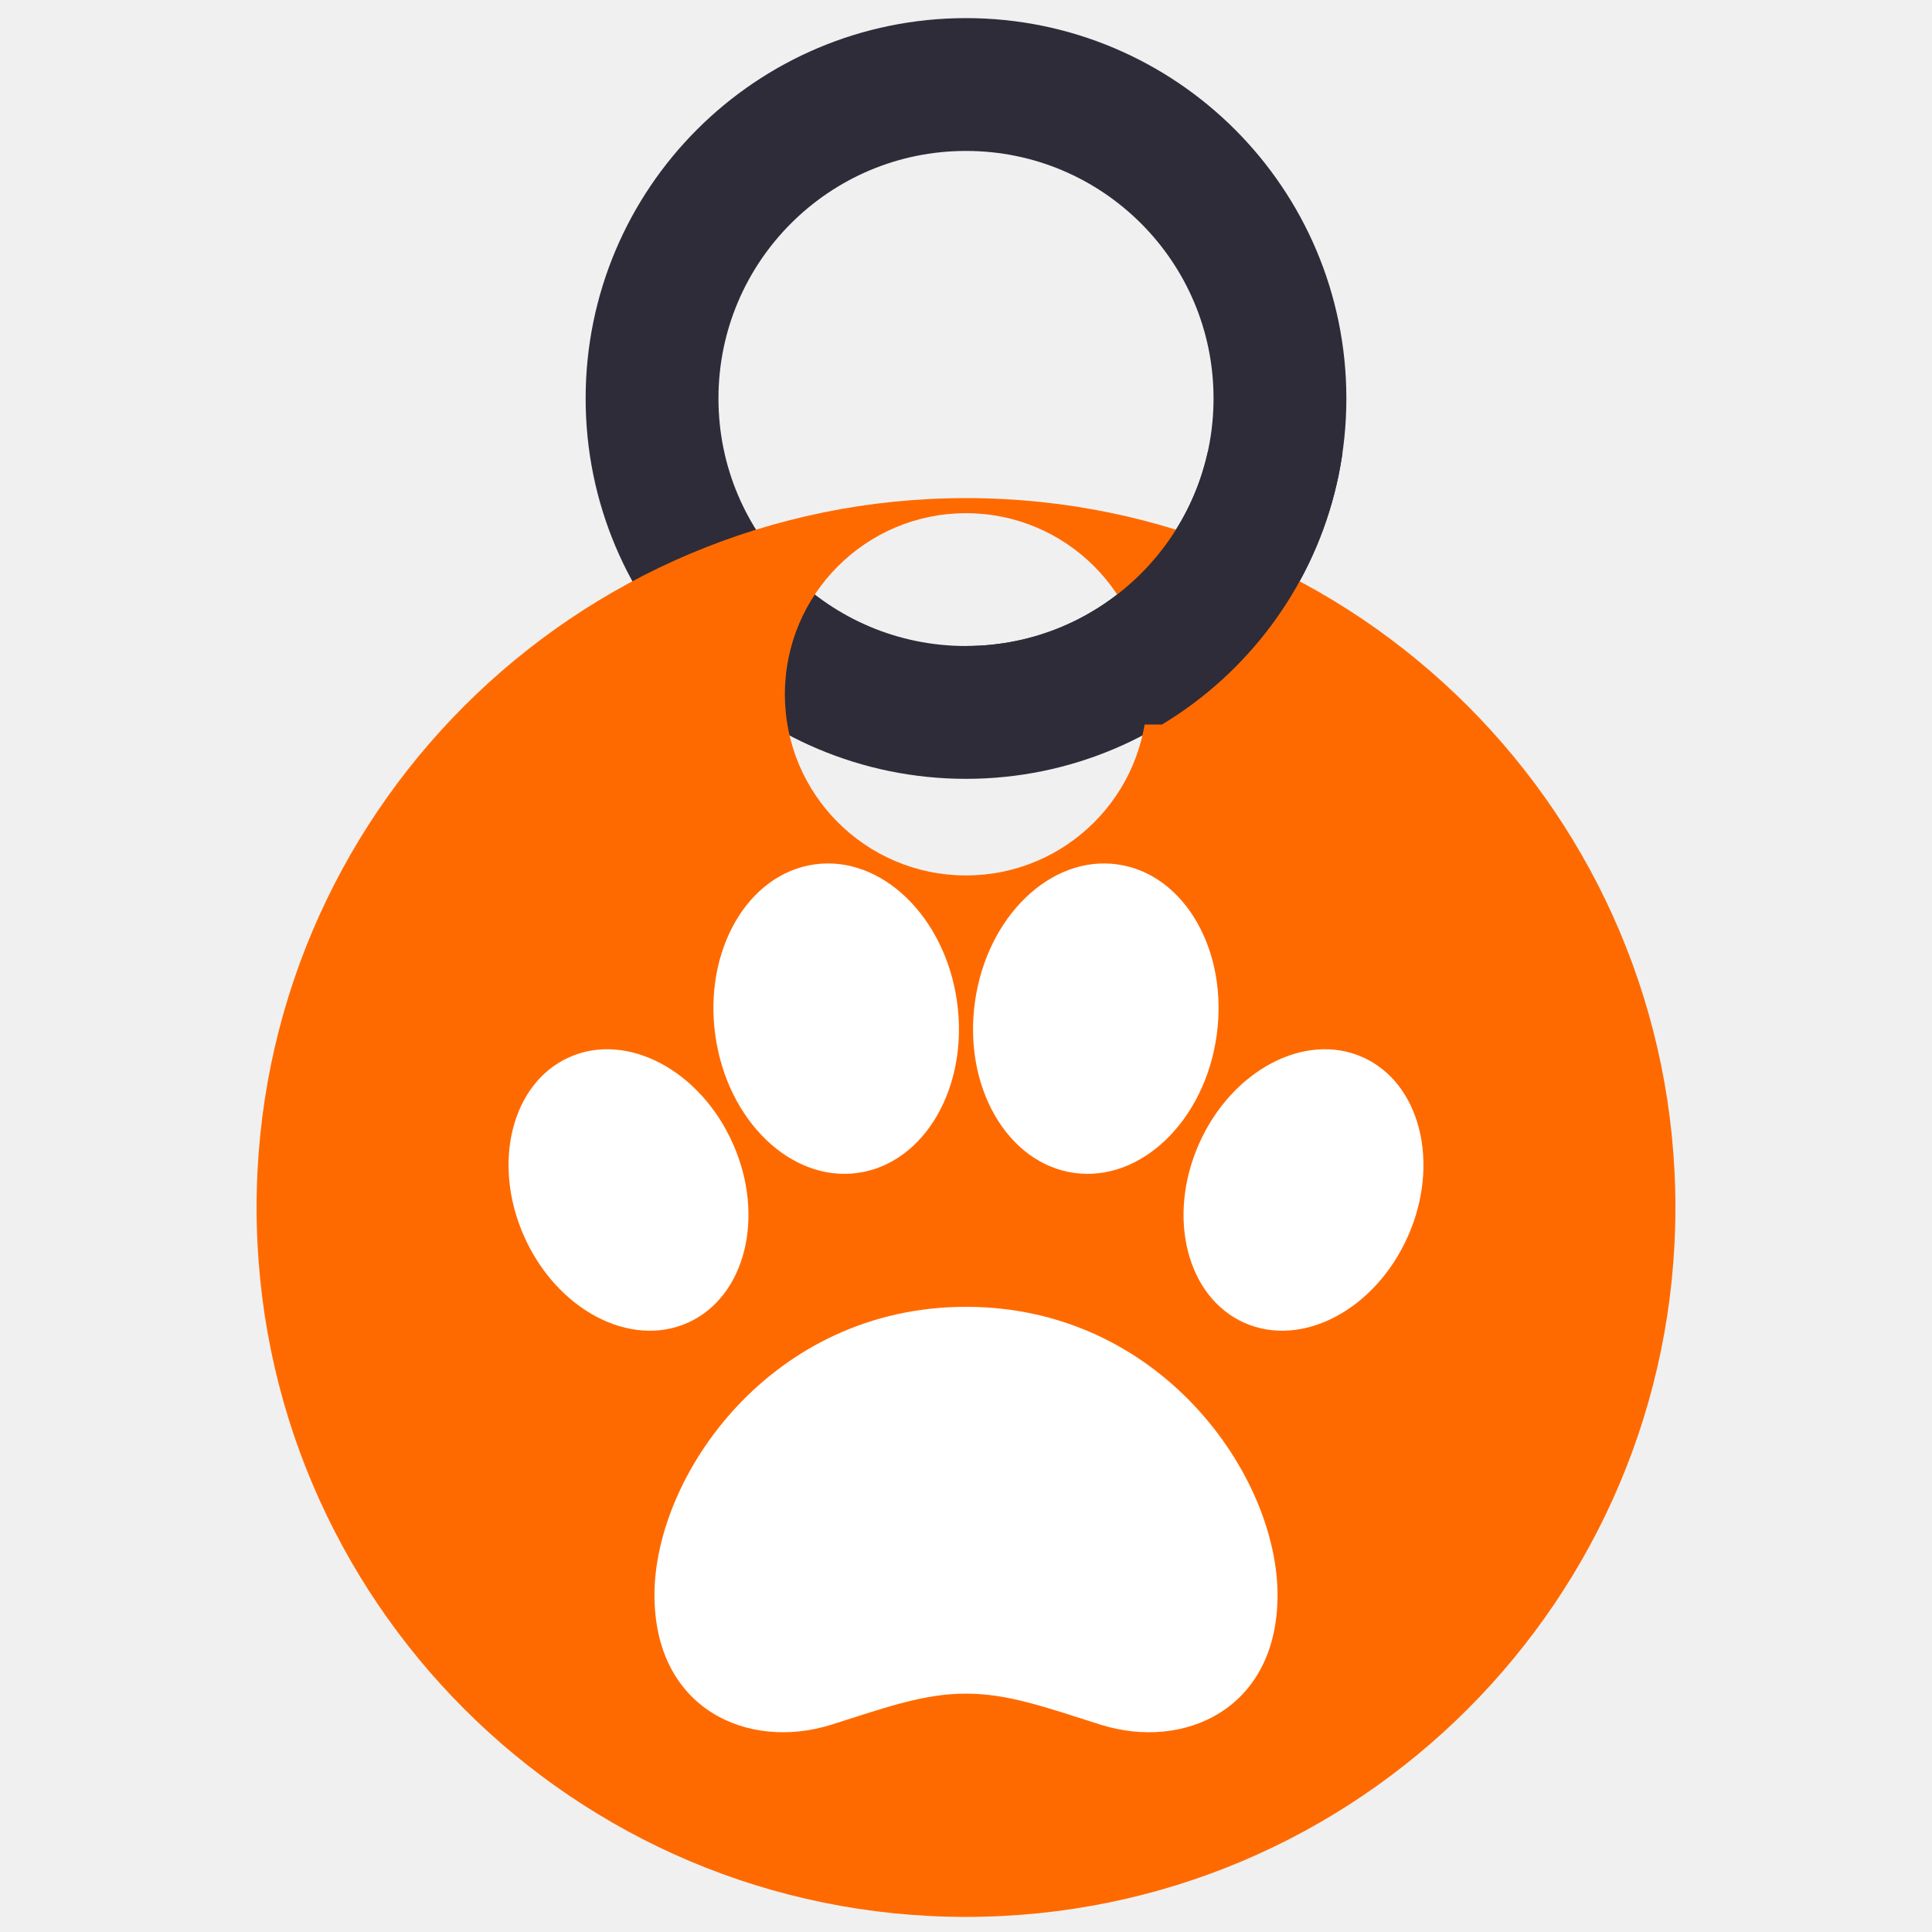
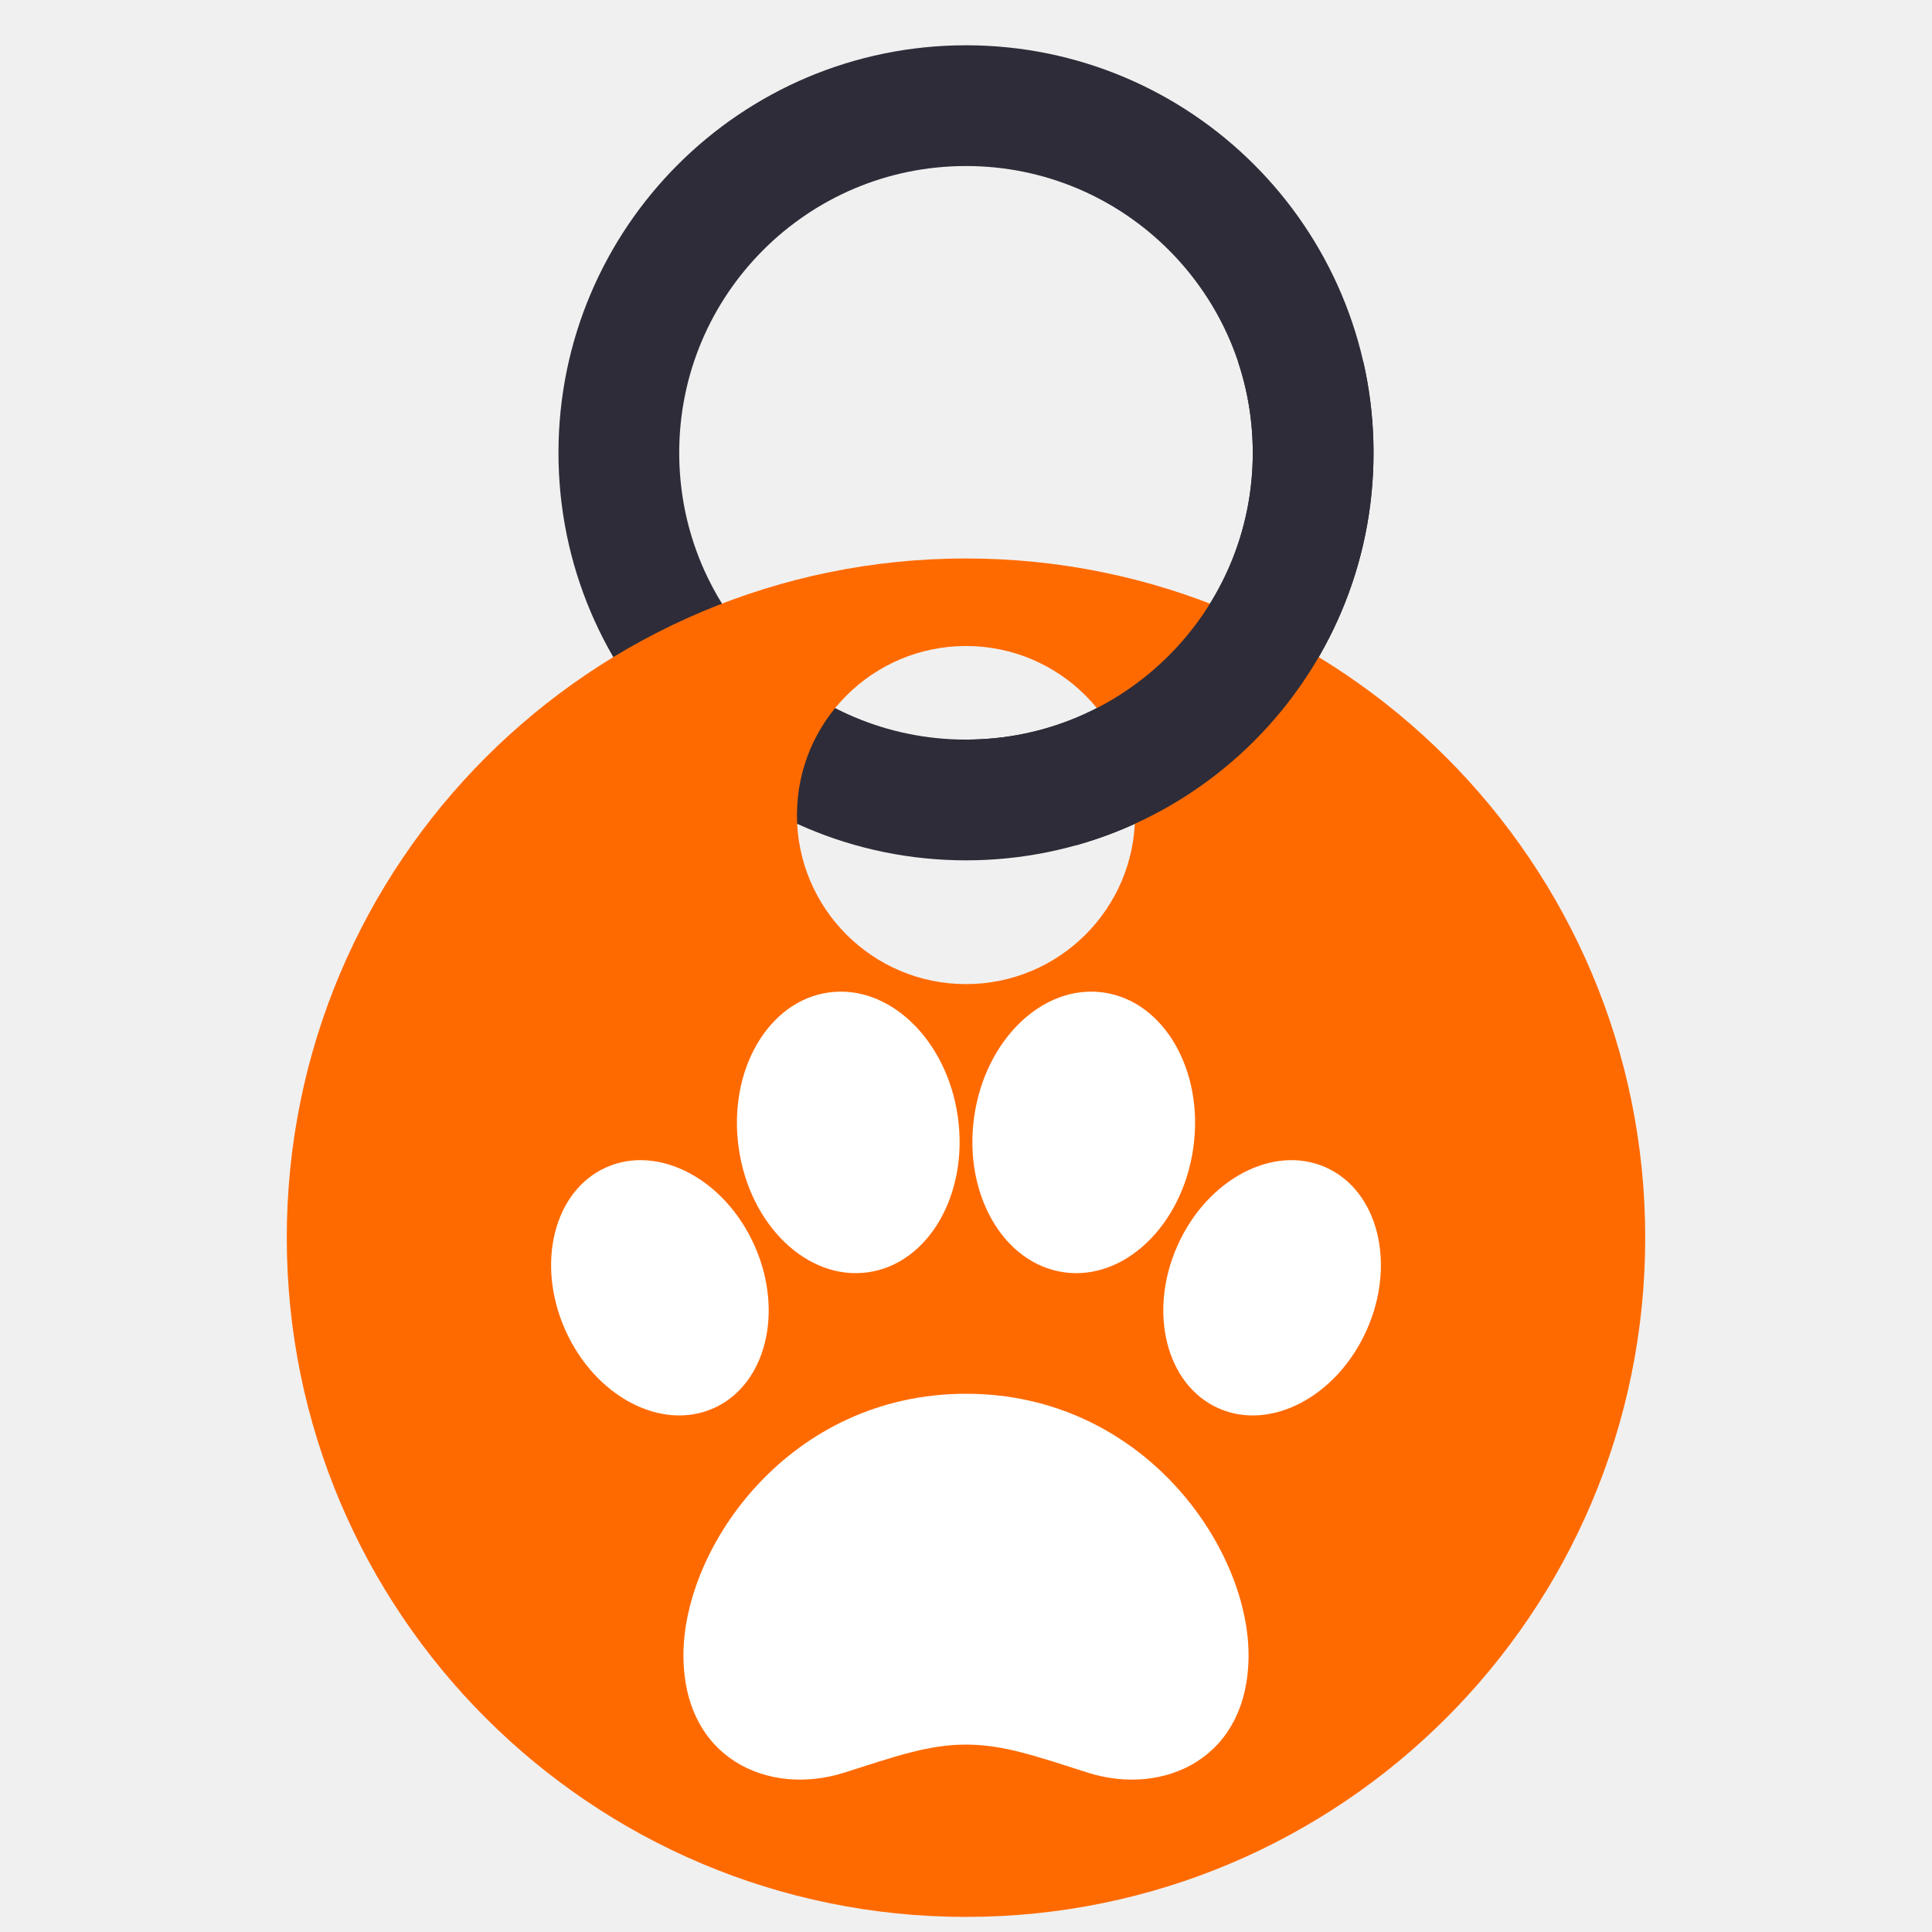
<svg xmlns="http://www.w3.org/2000/svg" viewBox="0 0 64 64">
  <style>@media (prefers-color-scheme: dark){.ring{stroke:#fff}}</style>
  <defs>
    <mask id="hole">
      <rect width="64" height="64" fill="#fff" />
-       <circle cx="32" cy="23" r="6" fill="#000" />
+       <circle cx="32" cy="27" r="5.6" fill="#000" />
    </mask>
    <clipPath id="front">
-       <rect x="32" y="15" width="20" height="9" />
+       <rect x="32" y="12" width="20" height="16" />
    </clipPath>
  </defs>
-   <circle class="ring" cx="32" cy="13.2" r="10.4" fill="none" stroke="#2e2c38" stroke-width="4.4" />
-   <circle cx="32" cy="40" r="23.5" fill="#ff6a00" mask="url(#hole)" />
-   <circle class="ring" cx="32" cy="13.2" r="10.4" fill="none" stroke="#2e2c38" stroke-width="4.4" clip-path="url(#front)" />
-   <g transform="translate(32 42) scale(.86)">
+   <circle class="ring" cx="32" cy="15" r="11.5" fill="none" stroke="#2e2c38" stroke-width="4" />
+   <circle cx="32" cy="41" r="22.5" fill="#ff6a00" mask="url(#hole)" />
+   <g clip-path="url(#front)">
+     <circle cx="32" cy="15" r="11.5" fill="none" stroke="#ff6a00" stroke-width="0" />
+     <circle class="ring" cx="32" cy="15" r="11.5" fill="none" stroke="#2e2c38" stroke-width="4" />
+   </g>
+   <g transform="translate(32 45) scale(.78)">
    <g fill="#fff">
      <path d="M0 1.5 C7.5 1.5 12 8 12 12.6 C12 17 8.4 18.6 5.2 17.6 C3 16.9 1.6 16.4 0 16.4 C-1.6 16.4 -3 16.9 -5.2 17.6 C-8.4 18.6 -12 17 -12 12.6 C-12 8 -7.5 1.5 0 1.5 Z" />
      <ellipse cx="-13" cy="-3" rx="4.4" ry="5.6" transform="rotate(-24 -13 -3)" />
      <ellipse cx="-5" cy="-9.6" rx="4.7" ry="6" transform="rotate(-8 -5 -9.6)" />
      <ellipse cx="5" cy="-9.6" rx="4.7" ry="6" transform="rotate(8 5 -9.6)" />
      <ellipse cx="13" cy="-3" rx="4.4" ry="5.6" transform="rotate(24 13 -3)" />
    </g>
  </g>
</svg>
